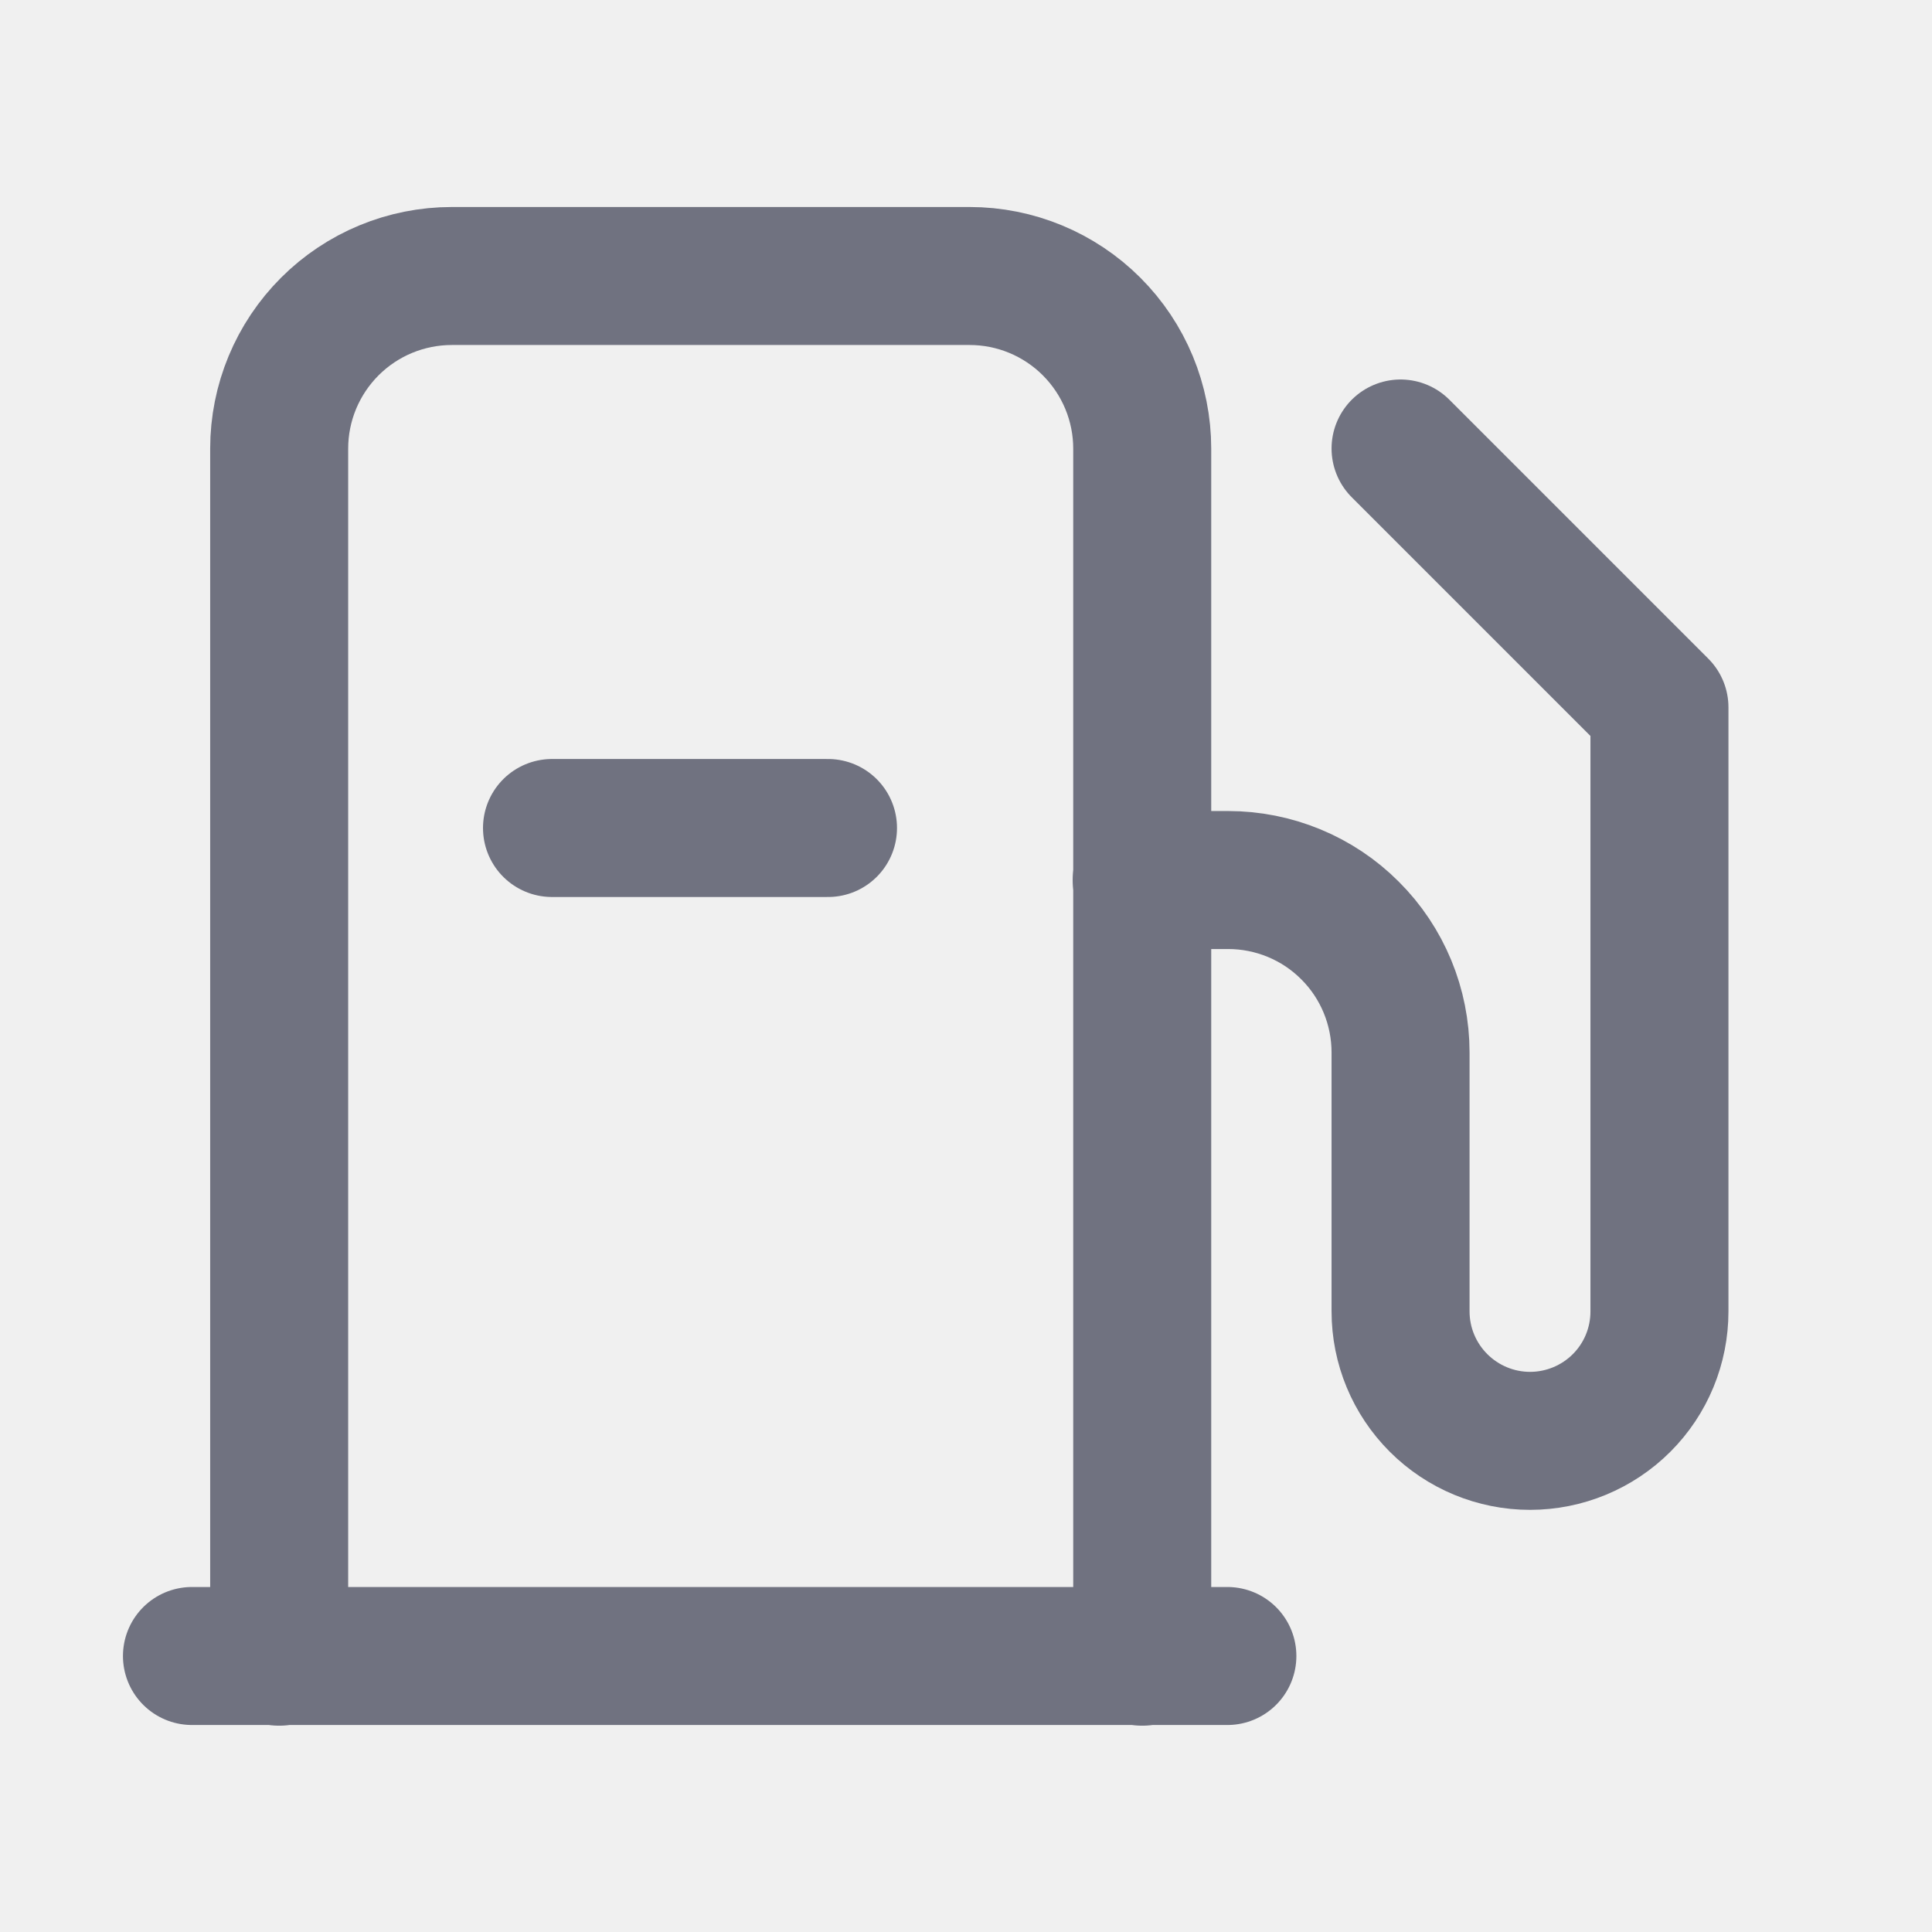
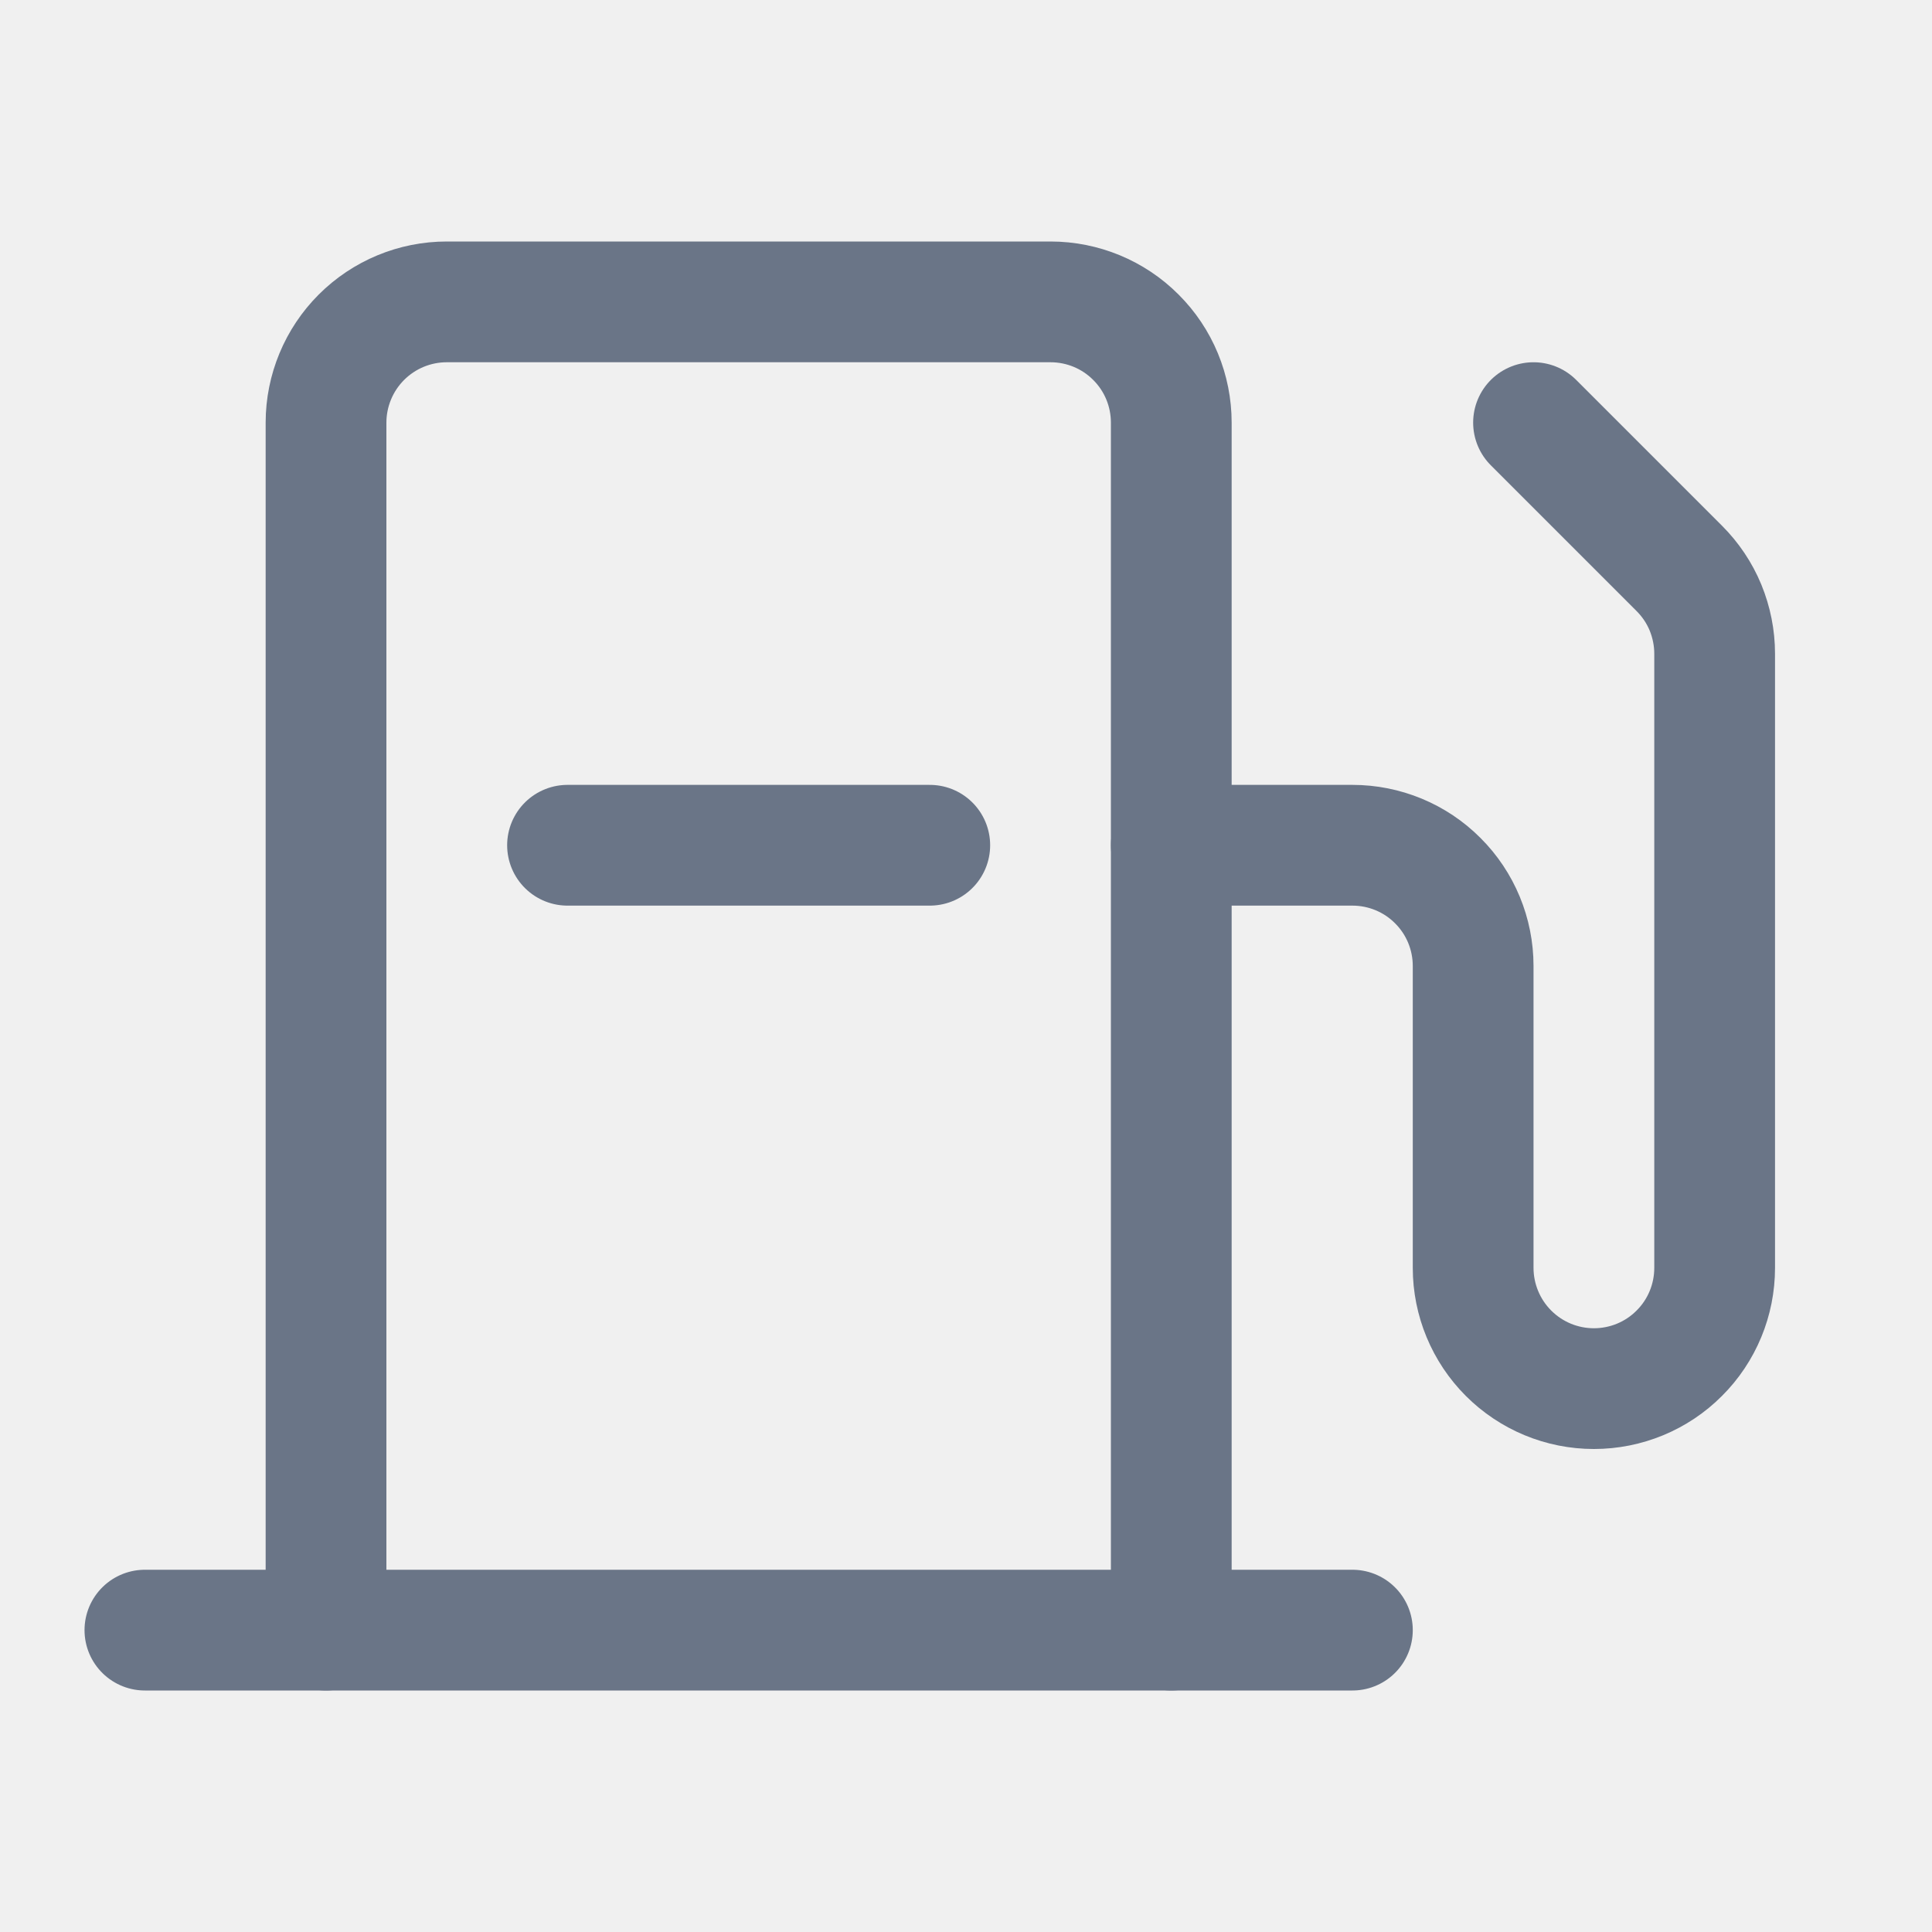
- <svg xmlns="http://www.w3.org/2000/svg" width="14" height="14" viewBox="0 0 14 14" fill="none">
-   <g clip-path="url(#clip0_61321_42642)">
-     <path d="M8.273 6.377H8.899C9.23 6.377 9.549 6.508 9.783 6.743C10.018 6.977 10.149 7.296 10.149 7.627V9.503C10.149 9.752 10.248 9.99 10.424 10.166C10.6 10.342 10.839 10.441 11.087 10.441C11.336 10.441 11.575 10.342 11.751 10.166C11.927 9.99 12.025 9.752 12.025 9.503V5.126L10.149 3.25" stroke="#707280" stroke-linecap="round" stroke-linejoin="round" />
-     <path d="M2.023 12.005V3.251C2.023 2.919 2.155 2.601 2.39 2.366C2.624 2.132 2.942 2 3.274 2H7.026C7.358 2 7.676 2.132 7.91 2.366C8.145 2.601 8.277 2.919 8.277 3.251V12.005" stroke="#707280" stroke-linecap="round" stroke-linejoin="round" />
-     <path d="M1.391 12H8.894" stroke="#707280" stroke-linecap="round" stroke-linejoin="round" />
-     <path d="M4 6L6 6" stroke="#707280" stroke-linecap="round" stroke-linejoin="round" />
-   </g>
-   <defs>
-     <clipPath id="clip0_61321_42642">
-       <rect width="14" height="14" fill="white" />
-     </clipPath>
-   </defs>
+ <svg xmlns="http://www.w3.org/2000/svg" width="16" height="16" viewBox="0 0 16 16" fill="none">
+   <path d="M2.7 13.5V3.5C2.7 3.235 2.806 2.98 2.993 2.793C3.181 2.605 3.435 2.5 3.7 2.5H8.7C8.965 2.5 9.22 2.605 9.407 2.793C9.595 2.98 9.7 3.235 9.7 3.5V13.5" stroke="#6A7587" stroke-linecap="round" stroke-linejoin="round" />
+   <path d="M1.2 13.5H11.2" stroke="#6A7587" stroke-linecap="round" stroke-linejoin="round" />
+   <path d="M9.7 7H11.2C11.465 7 11.72 7.105 11.907 7.293C12.095 7.48 12.2 7.735 12.2 8V10.5C12.2 10.765 12.306 11.02 12.493 11.207C12.681 11.395 12.935 11.5 13.2 11.5C13.465 11.5 13.72 11.395 13.907 11.207C14.095 11.02 14.2 10.765 14.2 10.5V5.414C14.2 5.283 14.174 5.153 14.124 5.031C14.074 4.91 14 4.8 13.907 4.707L12.7 3.5" stroke="#6A7587" stroke-linecap="round" stroke-linejoin="round" />
+   <path d="M7.7 7H4.7" stroke="#6A7587" stroke-linecap="round" stroke-linejoin="round" />
</svg>
